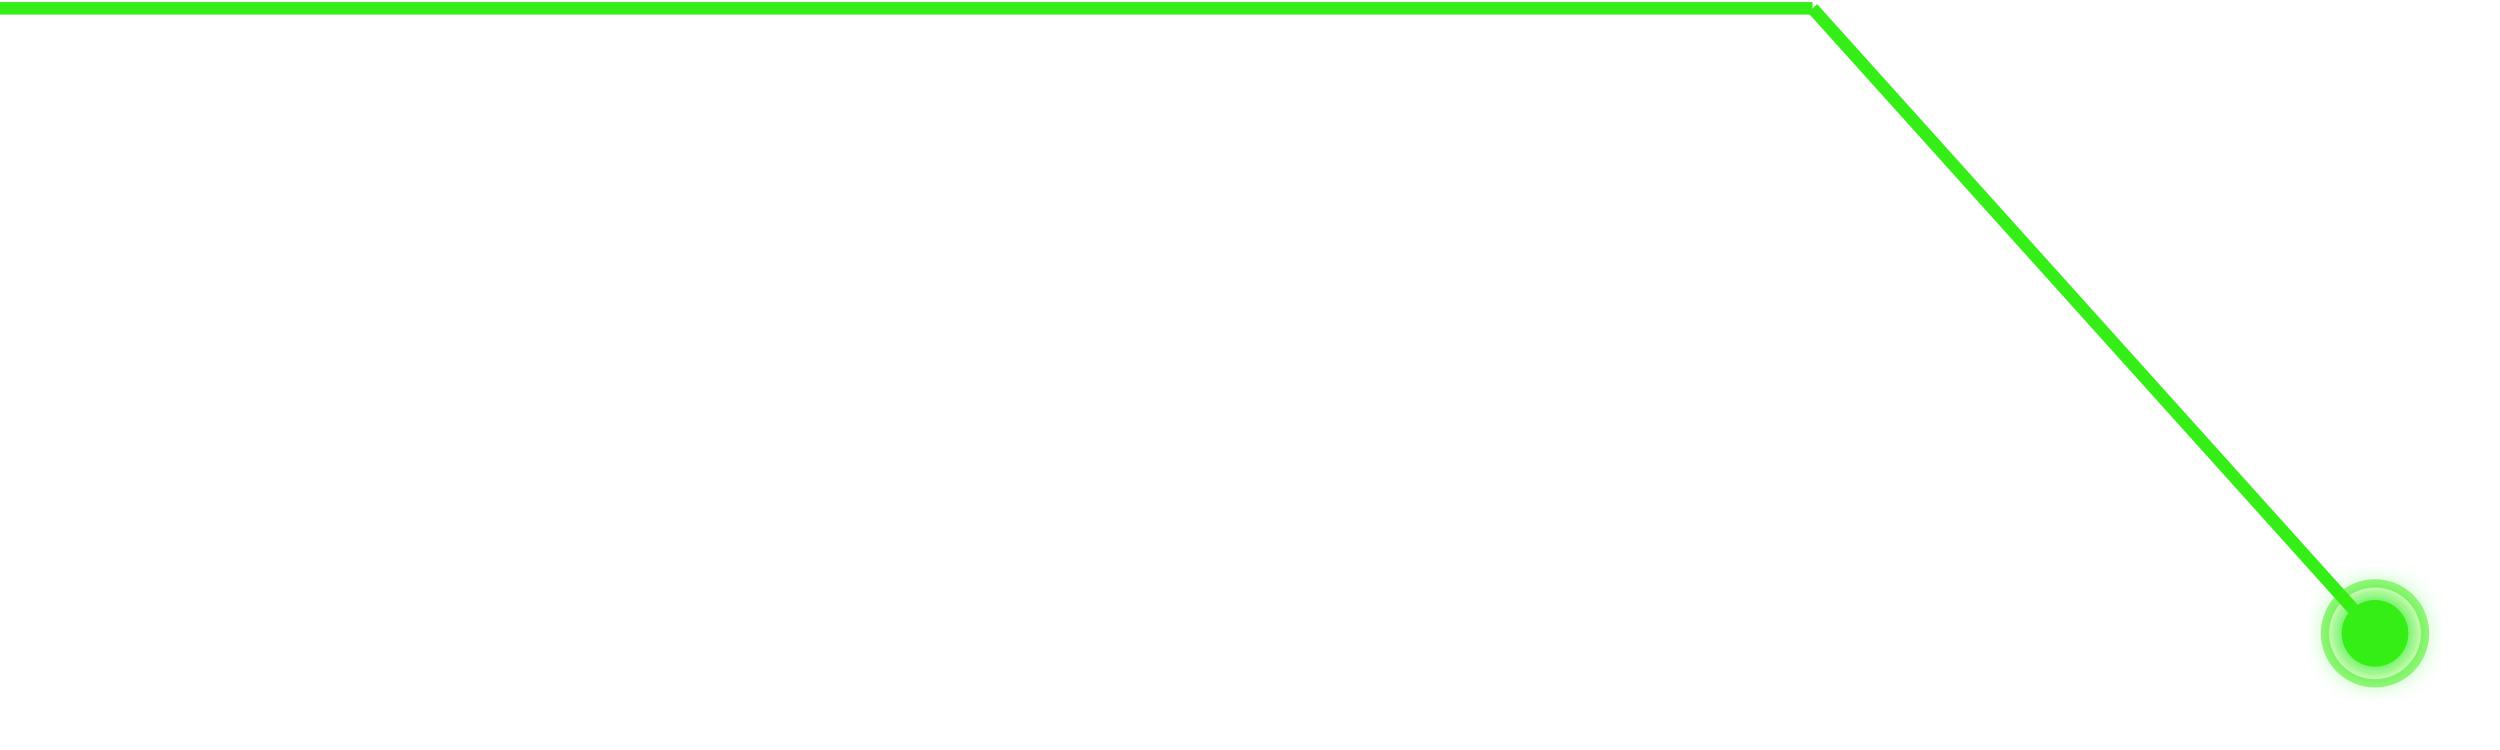
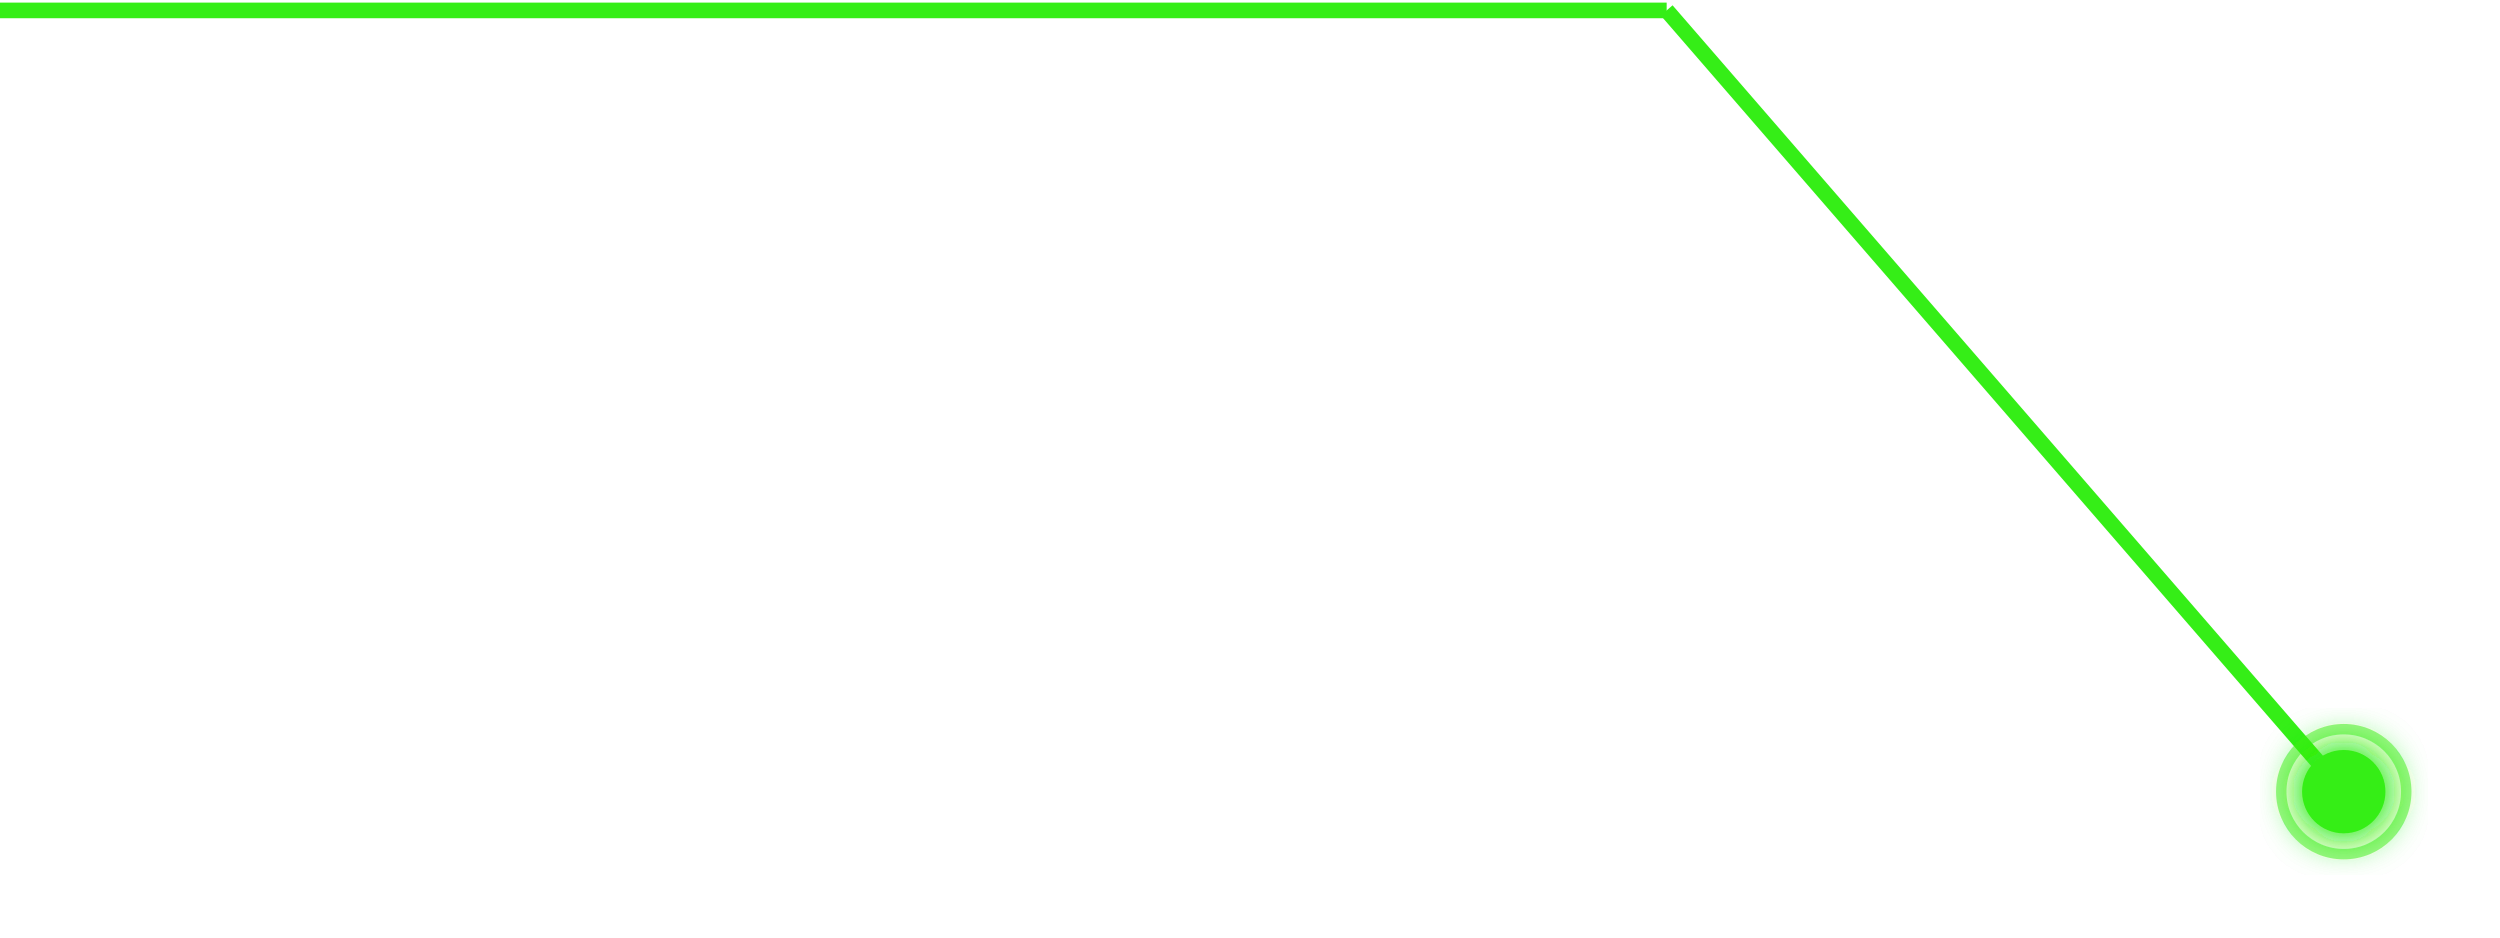
- <svg xmlns="http://www.w3.org/2000/svg" width="600" height="180" viewBox="0 0 600 180" fill="none">
-   <line x1="0" y1="2" x2="435" y2="2" stroke="#35EE17" stroke-width="3" />
-   <line x1="435" y1="2" x2="570" y2="152" stroke="#35EE17" stroke-width="3" />
+ <svg xmlns="http://www.w3.org/2000/svg" width="480" height="180" viewBox="0 0 480 180" fill="none">
+   <line x1="0" y1="2" x2="320" y2="2" stroke="#35EE17" stroke-width="3" />
+   <line x1="320" y1="2" x2="450" y2="152" stroke="#35EE17" stroke-width="3" />
  <defs>
    <filter id="glow" x="-50%" y="-50%" width="200%" height="200%">
      <feGaussianBlur stdDeviation="4" result="coloredBlur" />
      <feMerge>
        <feMergeNode in="coloredBlur" />
        <feMergeNode in="coloredBlur" />
        <feMergeNode in="SourceGraphic" />
      </feMerge>
    </filter>
  </defs>
-   <circle cx="570" cy="152" r="12" stroke="#35EE17" stroke-width="2" fill="none" opacity="0.5" />
-   <circle cx="570" cy="152" r="8" fill="#35EE17" filter="url(#glow)" />
+   <circle cx="450" cy="152" r="12" stroke="#35EE17" stroke-width="2" fill="none" opacity="0.5" />
+   <circle cx="450" cy="152" r="8" fill="#35EE17" filter="url(#glow)" />
</svg>
